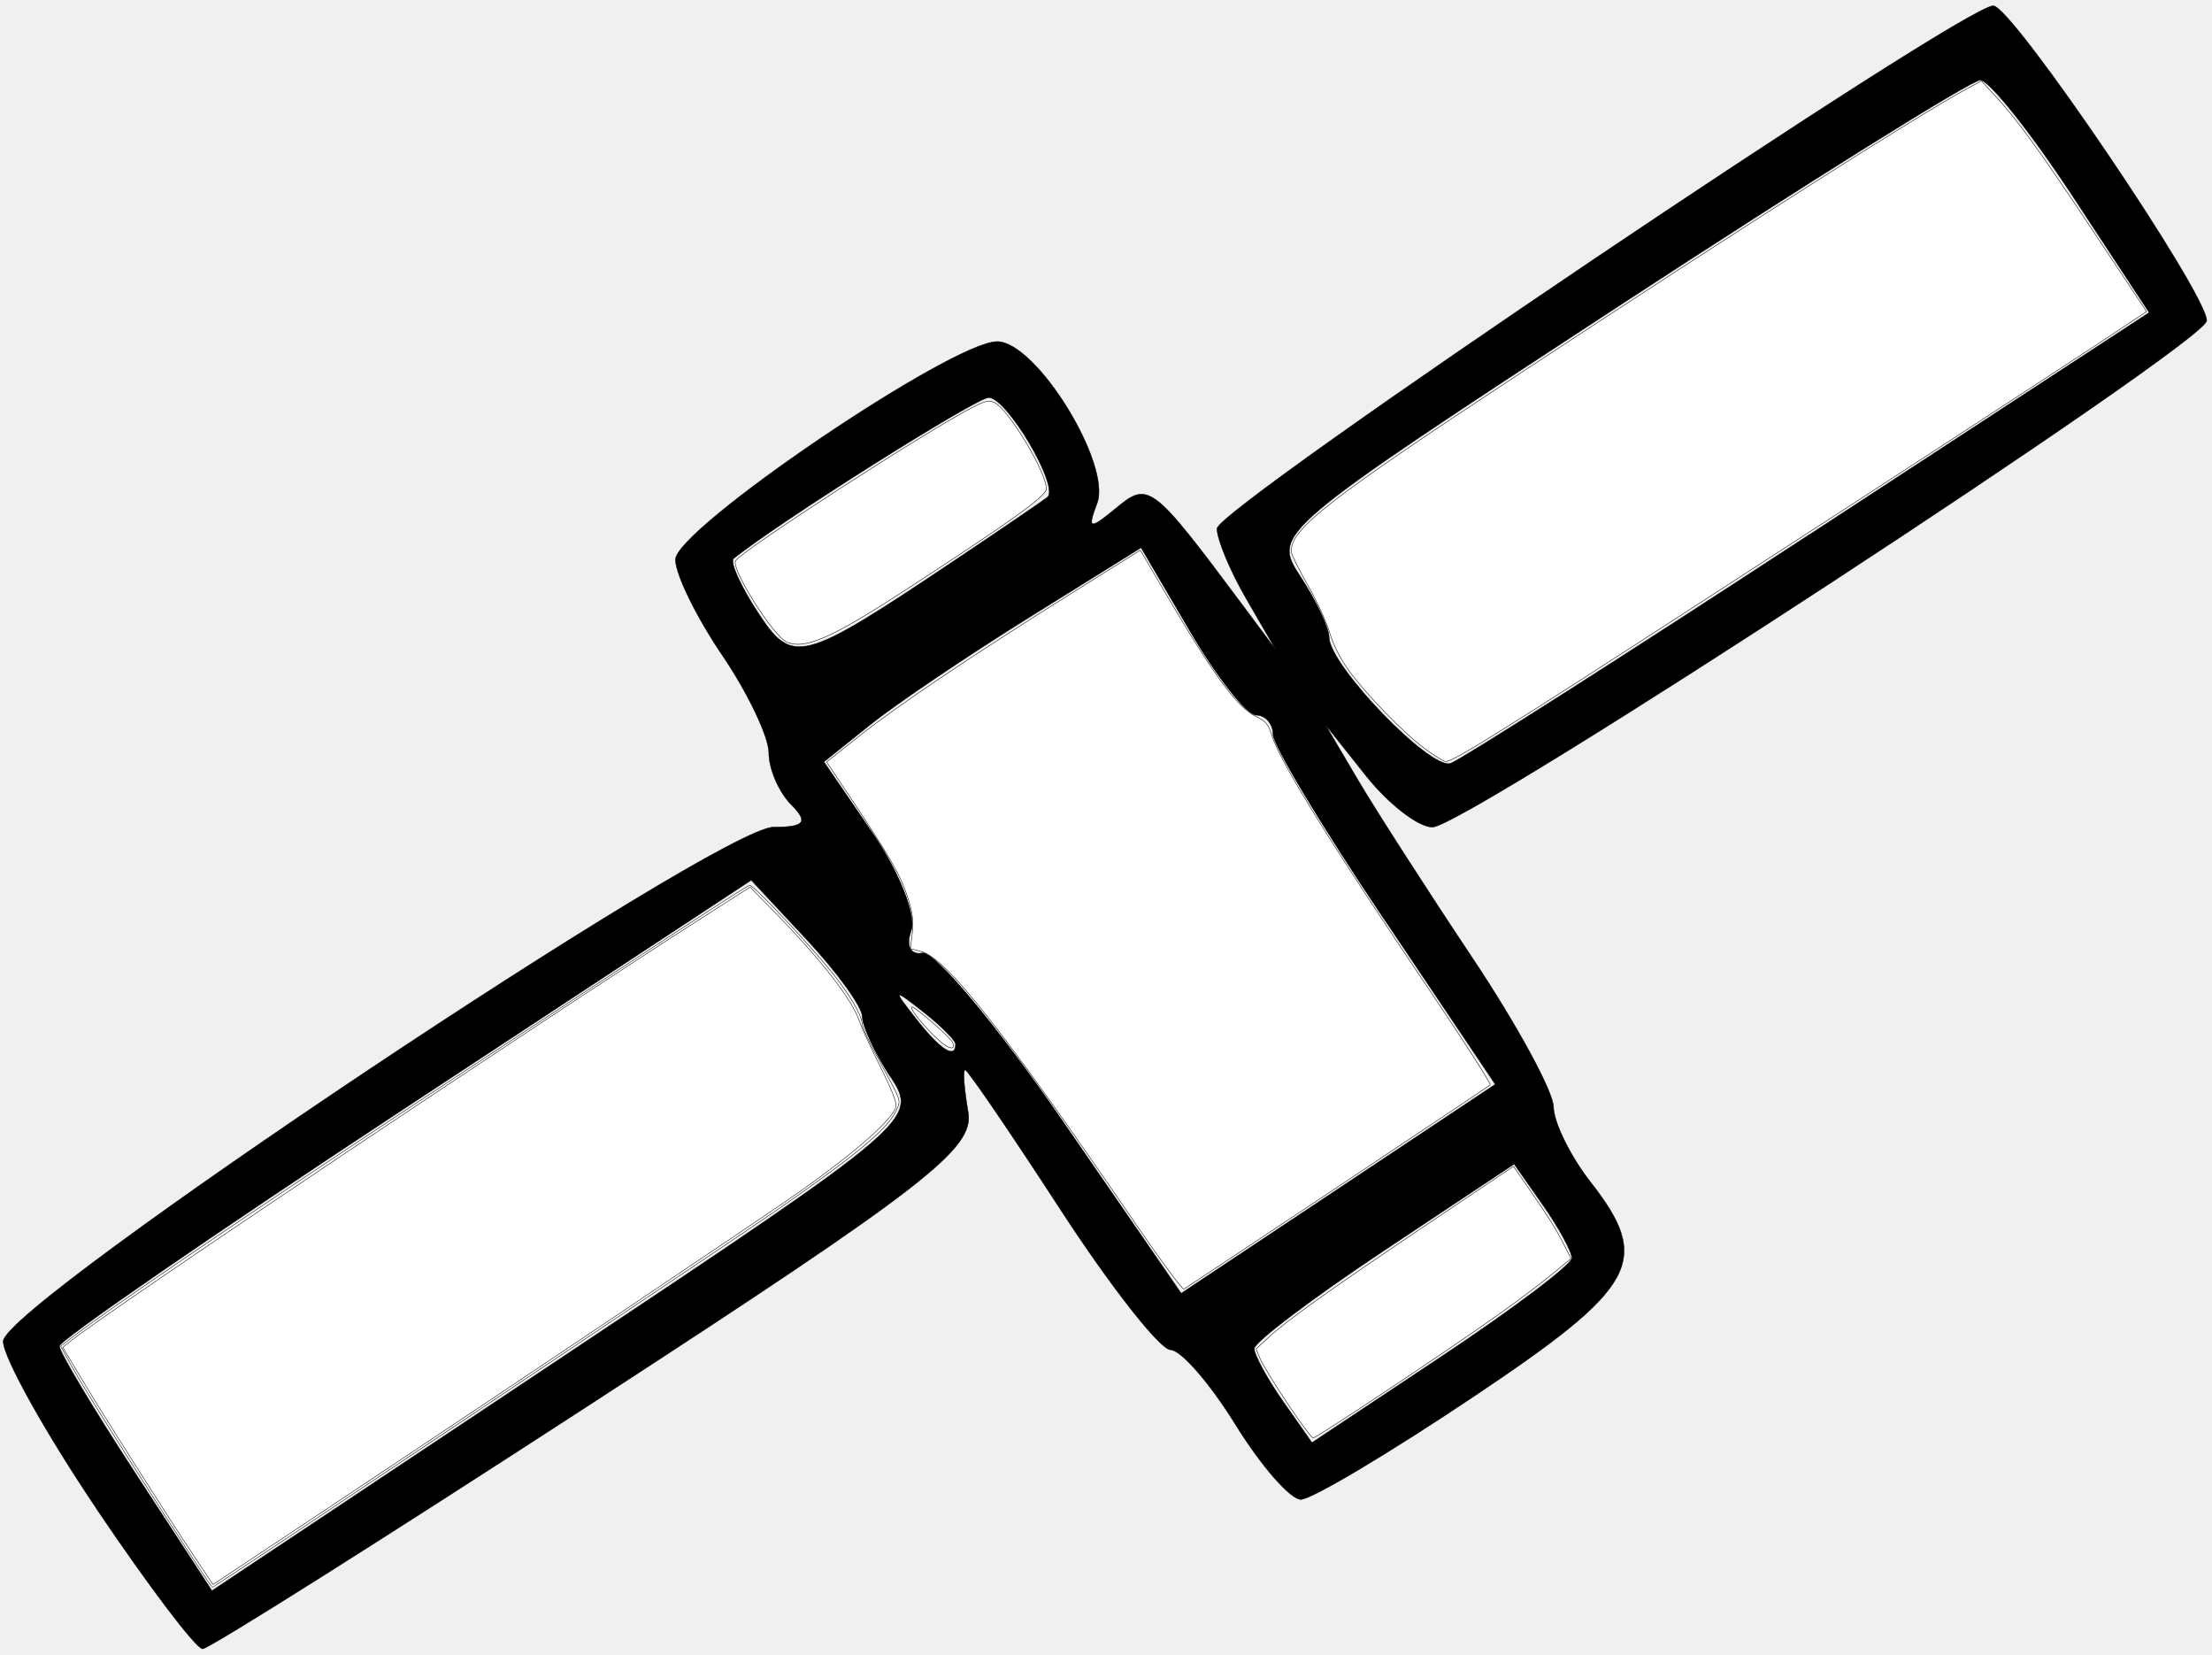
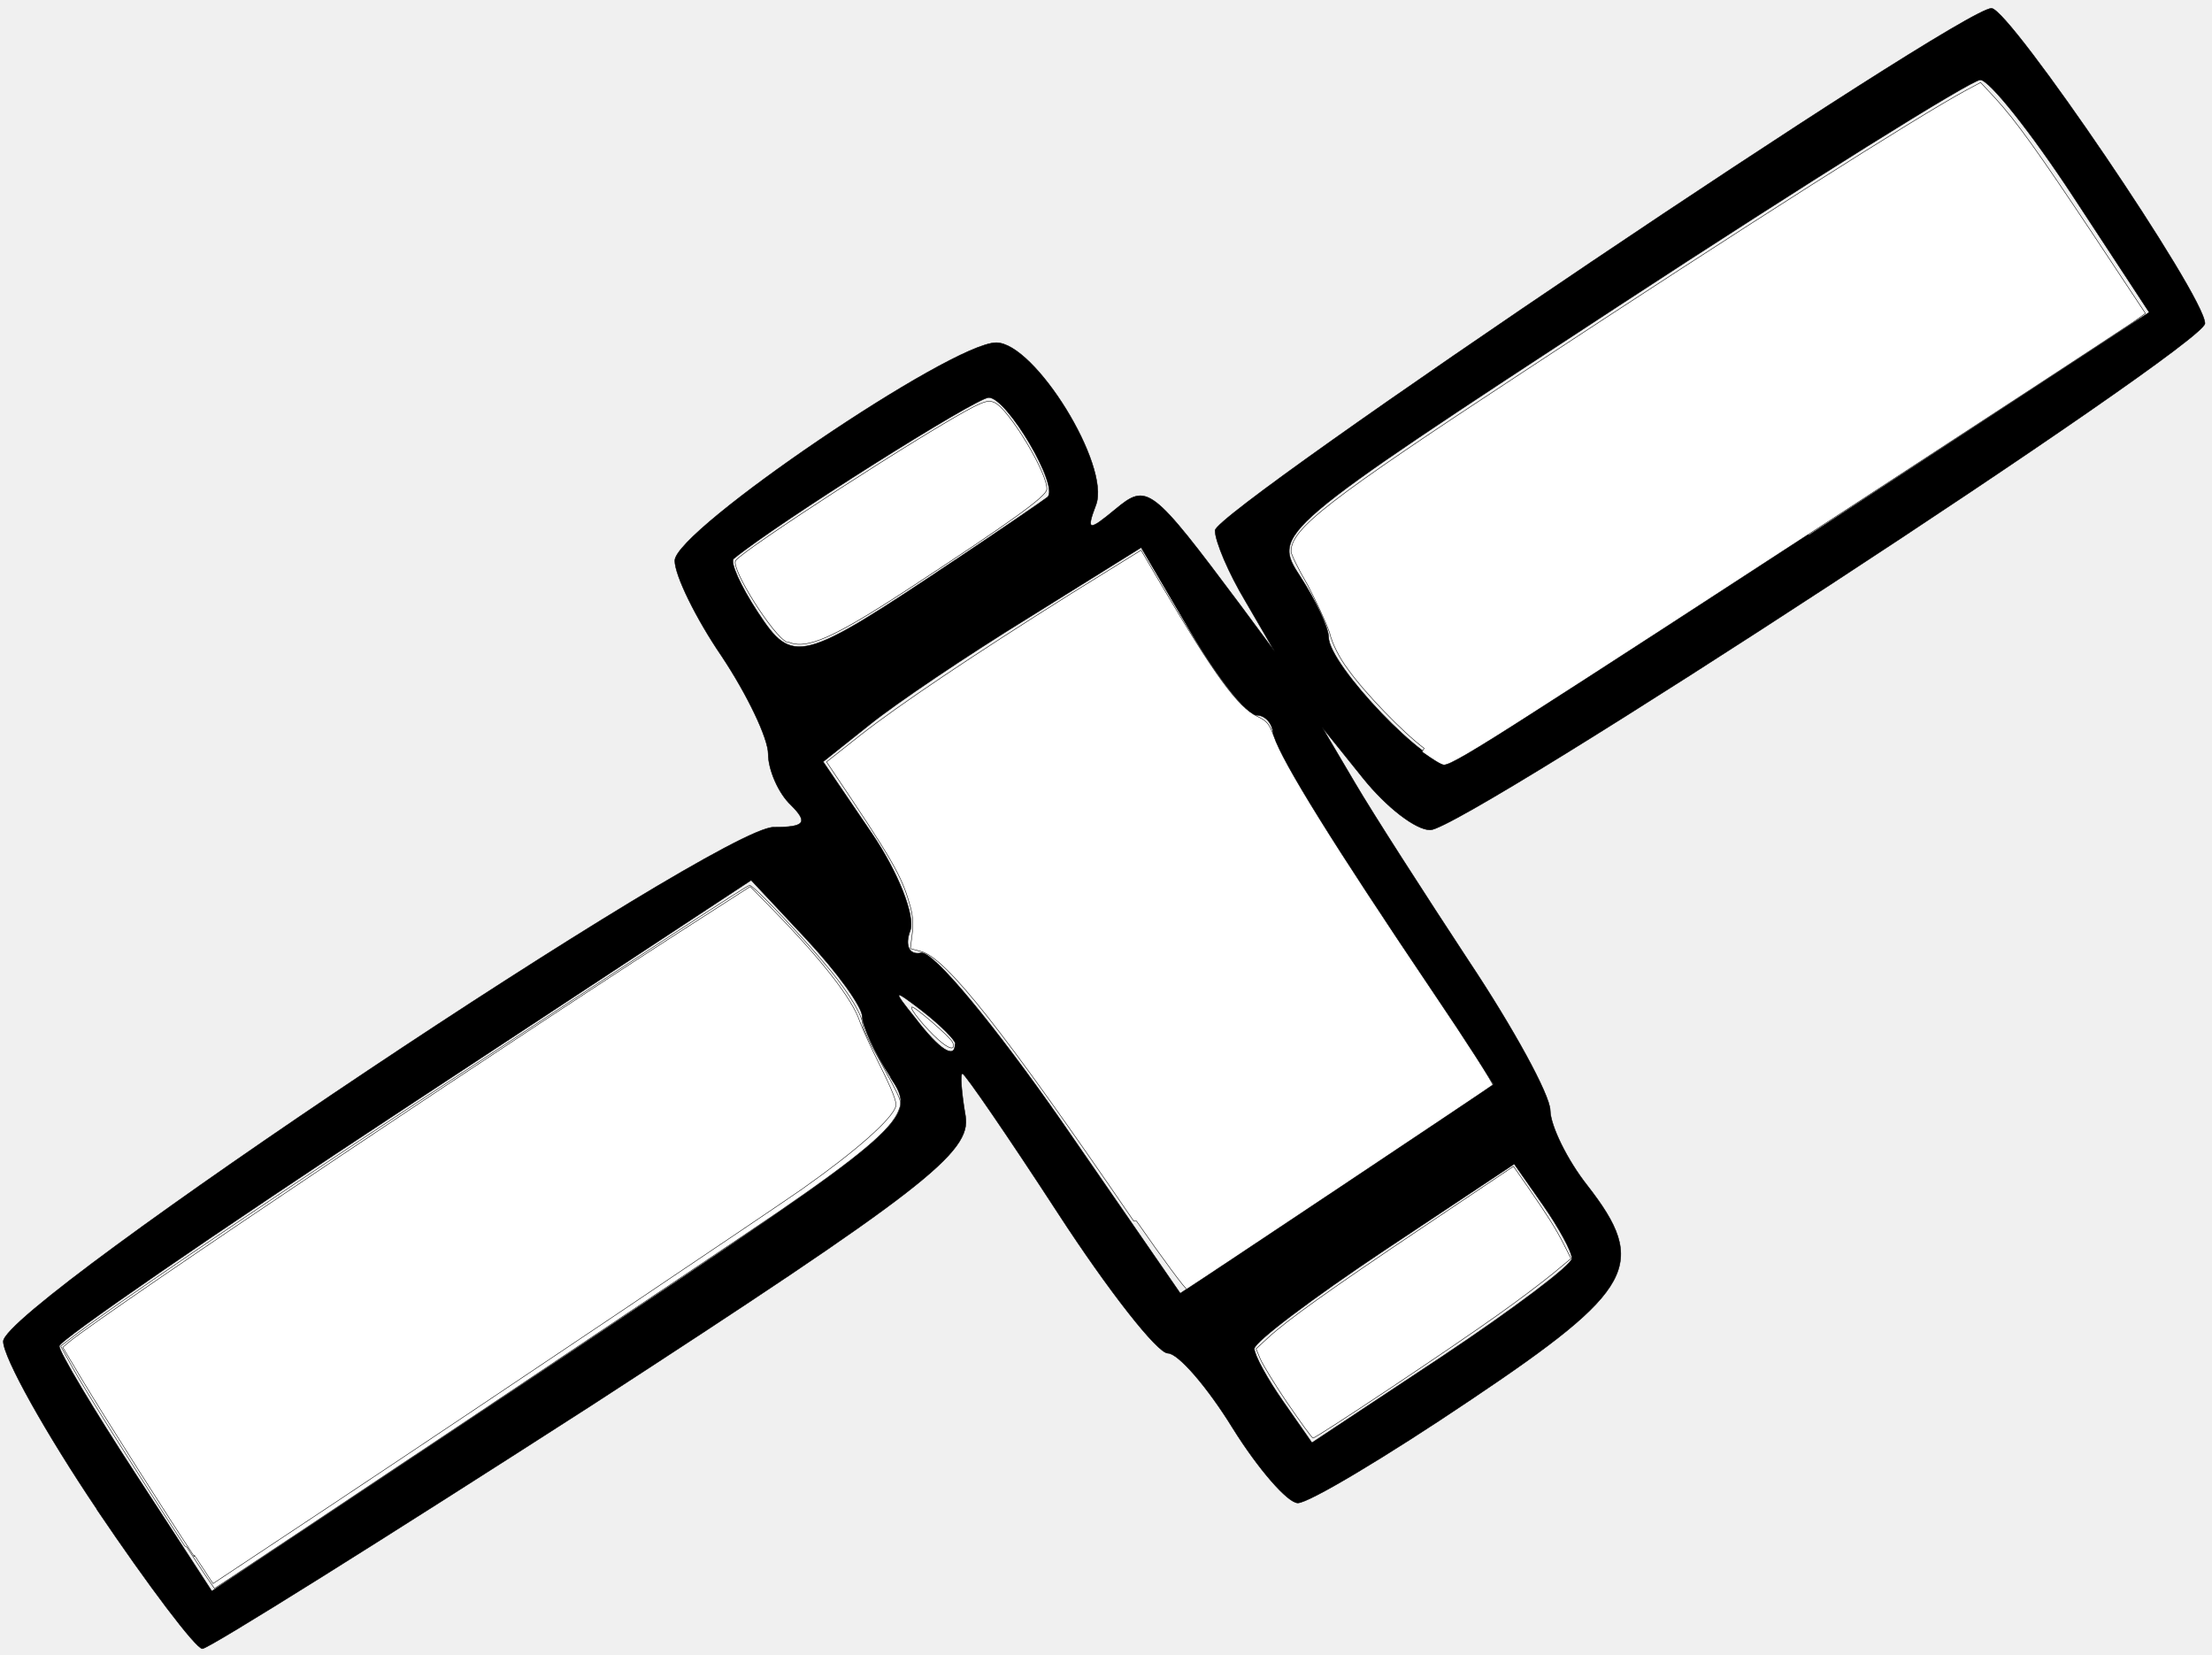
- <svg xmlns="http://www.w3.org/2000/svg" width="24.156" height="18.063" id="svg2" version="1.1">
-   <defs id="defs4" />
-   <g id="layer1" transform="translate(-560.9688,-702.4687)">
-     <path style="fill:#000000;stroke:#000000;stroke-width:0.005;stroke-miterlimit:4;stroke-opacity:1;stroke-dasharray:none" d="m 562.03,718.95 c -0.564,-0.836 -1.026,-1.663 -1.026,-1.837 0,-0.402 7.811,-5.614 8.413,-5.614 0.34,0 0.383,-0.054 0.193,-0.245 -0.135,-0.135 -0.245,-0.389 -0.245,-0.564 0,-0.176 -0.229,-0.657 -0.51,-1.07 -0.28,-0.413 -0.51,-0.881 -0.51,-1.041 0,-0.335 3.019,-2.381 3.513,-2.381 0.427,0 1.254,1.34 1.091,1.767 -0.109,0.284 -0.081,0.291 0.207,0.052 0.356,-0.295 0.393,-0.267 1.373,1.046 l 0.372,0.499 -0.321,-0.554 c -0.177,-0.304 -0.321,-0.65 -0.321,-0.768 0,-0.226 8.154,-5.716 8.478,-5.708 0.205,0.005 2.33,3.139 2.33,3.437 0,0.238 -8.092,5.53 -8.456,5.53 -0.153,0 -0.479,-0.252 -0.725,-0.561 l -0.446,-0.561 0.361,0.612 c 0.199,0.336 0.759,1.207 1.245,1.935 0.486,0.728 0.886,1.462 0.888,1.631 0.003,0.169 0.184,0.537 0.403,0.818 0.672,0.859 0.517,1.143 -1.273,2.341 -0.924,0.619 -1.774,1.125 -1.889,1.125 -0.115,0 -0.435,-0.367 -0.713,-0.816 -0.277,-0.449 -0.597,-0.817 -0.711,-0.818 -0.114,-0.002 -0.654,-0.69 -1.2,-1.529 -0.546,-0.84 -1.015,-1.527 -1.042,-1.527 -0.027,0 -0.012,0.206 0.032,0.459 0.071,0.399 -0.456,0.808 -4.076,3.16 -2.287,1.486 -4.214,2.702 -4.284,2.702 -0.07,0 -0.588,-0.684 -1.152,-1.52 z m 8.662,-4.725 c -0.169,-0.258 -0.307,-0.554 -0.307,-0.659 0,-0.104 -0.273,-0.482 -0.606,-0.839 l -0.606,-0.649 -3.778,2.486 c -2.078,1.367 -3.778,2.538 -3.778,2.601 0,0.064 0.375,0.691 0.833,1.393 l 0.833,1.278 3.859,-2.571 c 3.816,-2.543 3.856,-2.577 3.552,-3.041 z m 7.442,1.979 c 0,-0.071 -0.142,-0.331 -0.315,-0.578 l -0.315,-0.449 -1.419,0.943 c -0.78,0.519 -1.419,1.001 -1.419,1.072 0,0.071 0.142,0.331 0.315,0.578 l 0.315,0.449 1.419,-0.943 c 0.78,-0.519 1.419,-1.001 1.419,-1.072 z m -2.05,-3.701 c -0.667,-0.992 -1.213,-1.899 -1.213,-2.015 0,-0.116 -0.083,-0.212 -0.185,-0.212 -0.102,0 -0.426,-0.411 -0.72,-0.914 l -0.536,-0.914 -1.223,0.761 c -0.673,0.419 -1.452,0.945 -1.732,1.169 l -0.509,0.408 0.532,0.778 c 0.293,0.428 0.482,0.909 0.421,1.068 -0.061,0.159 -0.006,0.268 0.123,0.241 0.129,-0.027 0.818,0.798 1.53,1.834 l 1.296,1.882 1.715,-1.141 1.715,-1.141 -1.213,-1.804 z m -4.68,1.366 c 0,-0.042 -0.161,-0.203 -0.357,-0.357 -0.323,-0.254 -0.331,-0.246 -0.077,0.077 0.266,0.34 0.434,0.448 0.434,0.28 z m 9.322,-5.561 3.713,-2.427 -0.834,-1.269 c -0.459,-0.698 -0.914,-1.269 -1.011,-1.269 -0.097,0 -1.878,1.113 -3.957,2.472 -3.76,2.459 -3.778,2.475 -3.467,2.949 0.172,0.262 0.313,0.56 0.313,0.662 0,0.304 1.105,1.451 1.326,1.377 0.112,-0.038 1.875,-1.161 3.917,-2.496 z m -9.322,0.273 c 0.505,-0.338 0.956,-0.646 1.003,-0.684 0.135,-0.11 -0.441,-1.088 -0.641,-1.088 -0.137,0 -2.313,1.373 -2.786,1.758 -0.043,0.035 0.075,0.298 0.262,0.584 0.383,0.585 0.472,0.562 2.162,-0.57 z" id="path4652" />
-     <path style="fill:#ffffff;fill-opacity:1;stroke:#000000;stroke-width:0.005;stroke-linecap:round;stroke-linejoin:bevel;stroke-miterlimit:4;stroke-opacity:1;stroke-dasharray:none" d="M 2.017,16.877 C 1.499,16.084 0.913,15.152 0.786,14.921 L 0.663,14.697 0.776,14.61 C 1.177,14.298 2.654,13.293 4.565,12.031 7.242,10.264 8.153,9.669 8.187,9.666 c 0.041,-0.004 0.626,0.615 0.893,0.945 0.196,0.242 0.334,0.477 0.335,0.571 3.144e-4,0.029 0.069,0.18 0.153,0.335 0.286,0.529 0.27,0.486 0.223,0.598 -0.083,0.197 -0.425,0.484 -1.311,1.098 -0.483,0.335 -6.144,4.118 -6.162,4.117 -0.004,-1.19e-4 -0.14,-0.204 -0.302,-0.452 z" id="path3035" transform="translate(560.9688,702.4687)" />
-     <path style="fill:#ffffff;fill-opacity:1;stroke:#000000;stroke-width:0.005;stroke-linecap:round;stroke-linejoin:bevel;stroke-miterlimit:4;stroke-opacity:1;stroke-dasharray:none" d="M 2.123,16.995 C 1.852,16.591 1.141,15.471 0.888,15.049 L 0.685,14.71 0.757,14.652 C 1.157,14.326 5.907,11.144 7.773,9.952 L 8.192,9.685 8.428,9.926 c 0.541,0.552 0.881,0.989 0.96,1.23 0.019,0.06 0.121,0.28 0.225,0.489 0.131,0.262 0.184,0.399 0.171,0.441 -0.045,0.142 -0.426,0.479 -1.022,0.904 -0.313,0.224 -3.332,2.249 -5.109,3.428 l -1.327,0.881 -0.203,-0.303 0,0 z" id="path3037" transform="translate(560.9688,702.4687)" />
-     <path style="fill:#ffffff;fill-opacity:1;stroke:#000000;stroke-width:0.005;stroke-linecap:round;stroke-linejoin:bevel;stroke-miterlimit:4;stroke-opacity:1;stroke-dasharray:none" d="M 12.381,13.331 C 10.958,11.252 10.336,10.462 10.06,10.388 L 9.942,10.356 9.962,10.195 C 9.977,10.081 9.968,9.984 9.933,9.865 9.845,9.559 9.741,9.381 9.08,8.398 L 9.027,8.319 9.391,8.03 C 9.806,7.701 10.628,7.149 11.71,6.472 l 0.743,-0.465 0.219,0.375 c 0.577,0.986 0.833,1.339 1.045,1.441 0.108,0.052 0.132,0.082 0.175,0.214 0.096,0.295 0.644,1.18 1.734,2.796 0.368,0.546 0.659,1.001 0.647,1.012 -0.023,0.021 -3.293,2.199 -3.344,2.228 -0.016,0.009 -0.263,-0.325 -0.549,-0.742 z" id="path3039" transform="translate(560.9688,702.4687)" />
-     <path style="fill:#ffffff;fill-opacity:1;stroke:#000000;stroke-width:0.005;stroke-linecap:round;stroke-linejoin:bevel;stroke-miterlimit:4;stroke-opacity:1;stroke-dasharray:none" d="M 8.593,7.01 C 8.446,6.947 7.98,6.209 8.033,6.122 c 0.071,-0.114 2.108,-1.431 2.598,-1.68 0.128,-0.065 0.17,-0.074 0.226,-0.048 0.158,0.072 0.587,0.79 0.568,0.95 -0.009,0.078 -0.401,0.358 -1.498,1.072 C 9.084,6.966 8.793,7.095 8.593,7.01 z" id="path3041" transform="translate(560.9688,702.4687)" />
-     <path style="fill:#ffffff;fill-opacity:1;stroke:#000000;stroke-width:0.005;stroke-linecap:round;stroke-linejoin:bevel;stroke-miterlimit:4;stroke-opacity:1;stroke-dasharray:none" d="M 15.554,8.169 C 15.318,7.994 14.903,7.564 14.719,7.305 14.634,7.186 14.558,7.032 14.52,6.905 14.486,6.79 14.378,6.557 14.28,6.386 14.182,6.214 14.102,6.05 14.101,6.021 14.099,5.769 14.501,5.457 16.652,4.042 19.023,2.482 20.942,1.26 21.48,0.969 l 0.157,-0.085 0.148,0.159 c 0.244,0.263 0.487,0.597 1.086,1.5 l 0.57,0.858 -0.14,0.094 c -0.683,0.46 -5.476,3.574 -6.502,4.224 -0.731,0.463 -0.954,0.594 -1.012,0.594 -0.022,-2.462e-4 -0.128,-0.065 -0.234,-0.144 z" id="path3043" transform="translate(560.9688,702.4687)" />
-     <path style="fill:#ffffff;fill-opacity:1;stroke:#000000;stroke-width:0.005;stroke-linecap:round;stroke-linejoin:bevel;stroke-miterlimit:4;stroke-opacity:1;stroke-dasharray:none" d="m 14.059,15.321 c -0.139,-0.208 -0.272,-0.427 -0.297,-0.486 l -0.045,-0.108 0.128,-0.118 c 0.212,-0.196 0.665,-0.519 1.699,-1.214 l 0.984,-0.661 0.159,0.23 c 0.228,0.33 0.303,0.45 0.391,0.623 l 0.078,0.153 -0.2,0.166 c -0.11,0.091 -0.374,0.29 -0.586,0.441 -0.51,0.364 -1.993,1.352 -2.03,1.352 -0.016,0 -0.142,-0.17 -0.281,-0.378 z" id="path3045" transform="translate(560.9688,702.4687)" />
-     <path style="fill:#ffffff;fill-opacity:1;stroke:#000000;stroke-width:0.005;stroke-linecap:round;stroke-linejoin:bevel;stroke-miterlimit:4;stroke-opacity:1;stroke-dasharray:none" d="M 10.246,11.35 C 10.102,11.221 9.935,11.016 9.956,10.995 c 0.02,-0.02 0.426,0.332 0.447,0.387 0.034,0.089 -0.041,0.074 -0.158,-0.032 l 0,0 z" id="path3047" transform="translate(560.9688,702.4687)" />
+ <svg xmlns="http://www.w3.org/2000/svg" width="24.156" height="18.063">
+   <g stroke="#000" stroke-width=".005">
+     <path d="M1.06 16.48C.498 15.646.036 14.82.036 14.645c0-.4 7.81-5.614 8.413-5.614.34 0 .38-.05.19-.24-.14-.13-.25-.39-.25-.56 0-.17-.23-.65-.51-1.07-.28-.41-.51-.88-.51-1.04 0-.33 3.02-2.38 3.51-2.38.42 0 1.25 1.34 1.09 1.77-.11.29-.08.29.21.05.35-.29.39-.26 1.37 1.05l.37.5-.32-.55c-.18-.3-.33-.65-.33-.77 0-.22 8.15-5.71 8.48-5.7.2.01 2.33 3.14 2.33 3.44 0 .24-8.1 5.53-8.46 5.53-.16 0-.48-.25-.73-.56l-.45-.56.36.61c.2.34.76 1.21 1.24 1.94.486.73.886 1.46.89 1.63.003.17.184.54.404.82.67.86.52 1.14-1.27 2.34-.92.62-1.77 1.128-1.89 1.128-.11 0-.43-.367-.71-.815-.277-.45-.597-.82-.71-.82-.114 0-.654-.69-1.2-1.53-.547-.84-1.016-1.523-1.043-1.523-.026 0-.01.21.033.46.07.4-.46.81-4.08 3.16C4.21 16.79 2.28 18 2.21 18c-.07 0-.587-.683-1.152-1.52zm8.663-4.724c-.17-.258-.307-.554-.307-.658 0-.105-.273-.482-.606-.84l-.607-.648-3.778 2.486c-2.078 1.367-3.778 2.537-3.778 2.6 0 .065.375.692.833 1.395l.833 1.28 3.86-2.57c3.814-2.54 3.854-2.58 3.55-3.04zm7.442 1.98c0-.072-.142-.332-.315-.58l-.314-.448-1.42.944c-.78.52-1.418 1-1.418 1.072 0 .07.142.33.315.577l.314.45 1.42-.94c.78-.52 1.418-1 1.418-1.07zm-2.05-3.702c-.667-.992-1.213-1.9-1.213-2.016 0-.116-.083-.21-.184-.21-.102 0-.426-.413-.72-.916l-.536-.914-1.223.762c-.68.418-1.46.944-1.74 1.17l-.51.406.53.78c.29.427.48.907.42 1.067-.06.16-.01.268.12.24.13-.026.81.8 1.53 1.834l1.3 1.883 1.71-1.142 1.71-1.14-1.22-1.804zm-4.68 1.366c0-.043-.16-.203-.356-.357-.33-.254-.34-.246-.08.077.26.34.43.448.43.28zm9.322-5.56l3.713-2.43-.834-1.27c-.458-.697-.913-1.268-1.01-1.268-.098 0-1.878 1.113-3.957 2.472-3.76 2.46-3.78 2.475-3.47 2.95.17.262.31.56.31.662 0 .304 1.1 1.45 1.32 1.377.11-.038 1.87-1.16 3.91-2.496zm-9.322.272c.505-.338.956-.646 1.003-.684.136-.11-.44-1.088-.64-1.088-.138 0-2.313 1.373-2.786 1.76-.043.034.074.296.262.582.383.585.47.562 2.16-.57z" />
+     <path fill="#fff" d="M2.017 16.877C1.5 16.084.913 15.152.787 14.92l-.124-.223.113-.087c.4-.312 1.878-1.317 3.79-2.58 2.676-1.766 3.587-2.36 3.62-2.364.043-.004.627.615.895.945.2.25.34.48.34.58 0 .03.07.18.16.34.29.53.27.49.23.6-.08.2-.42.49-1.31 1.1-.48.33-6.14 4.11-6.16 4.11 0 0-.14-.2-.3-.45z" stroke-linecap="round" stroke-linejoin="bevel" />
+     <path fill="#fff" d="M2.123 16.995c-.27-.404-.982-1.524-1.235-1.946l-.203-.34.072-.06c.4-.33 5.15-3.51 7.016-4.7l.42-.27.235.24c.54.55.882.99.96 1.23.02.06.12.28.225.49.13.26.184.4.17.44-.044.14-.425.48-1.02.9-.314.22-3.333 2.25-5.11 3.43l-1.327.88-.203-.31zM12.38 13.33c-1.422-2.078-2.044-2.868-2.32-2.942l-.118-.032.02-.16c.015-.115.006-.212-.03-.33-.087-.307-.19-.485-.852-1.468l-.053-.08.364-.288c.42-.33 1.24-.88 2.32-1.558l.75-.465.22.375c.58.986.84 1.34 1.05 1.44.11.053.13.083.18.215.1.296.65 1.18 1.74 2.796.37.546.66 1 .65 1.012-.02.02-3.29 2.2-3.34 2.228-.012.01-.26-.325-.55-.742zM8.593 7.01c-.147-.063-.613-.8-.56-.888.07-.114 2.108-1.43 2.598-1.68.13-.064.17-.073.23-.047.16.072.59.79.57.95-.01.078-.4.358-1.49 1.072-.84.55-1.13.678-1.33.593zm6.96 1.16c-.235-.176-.65-.606-.834-.865-.09-.12-.17-.273-.2-.4-.04-.115-.15-.348-.24-.52-.1-.17-.18-.335-.18-.364 0-.25.4-.56 2.55-1.97 2.37-1.56 4.29-2.78 4.83-3.07l.15-.08.15.16c.24.26.48.6 1.08 1.5l.57.86-.14.1c-.69.46-5.48 3.58-6.5 4.23-.73.47-.96.6-1.02.6-.03 0-.13-.064-.24-.143zm-1.493 7.15c-.14-.207-.273-.426-.298-.486l-.045-.108.128-.118c.212-.196.665-.52 1.7-1.214l.983-.66.16.23c.227.33.302.45.39.622l.078.154-.2.166c-.11.09-.374.29-.586.44-.51.365-1.994 1.353-2.03 1.353-.016 0-.142-.18-.28-.38zm-3.814-3.97c-.144-.13-.31-.334-.29-.355.02-.02.426.33.448.387.034.09-.04.074-.158-.032z" stroke-linecap="round" stroke-linejoin="bevel" />
  </g>
</svg>
